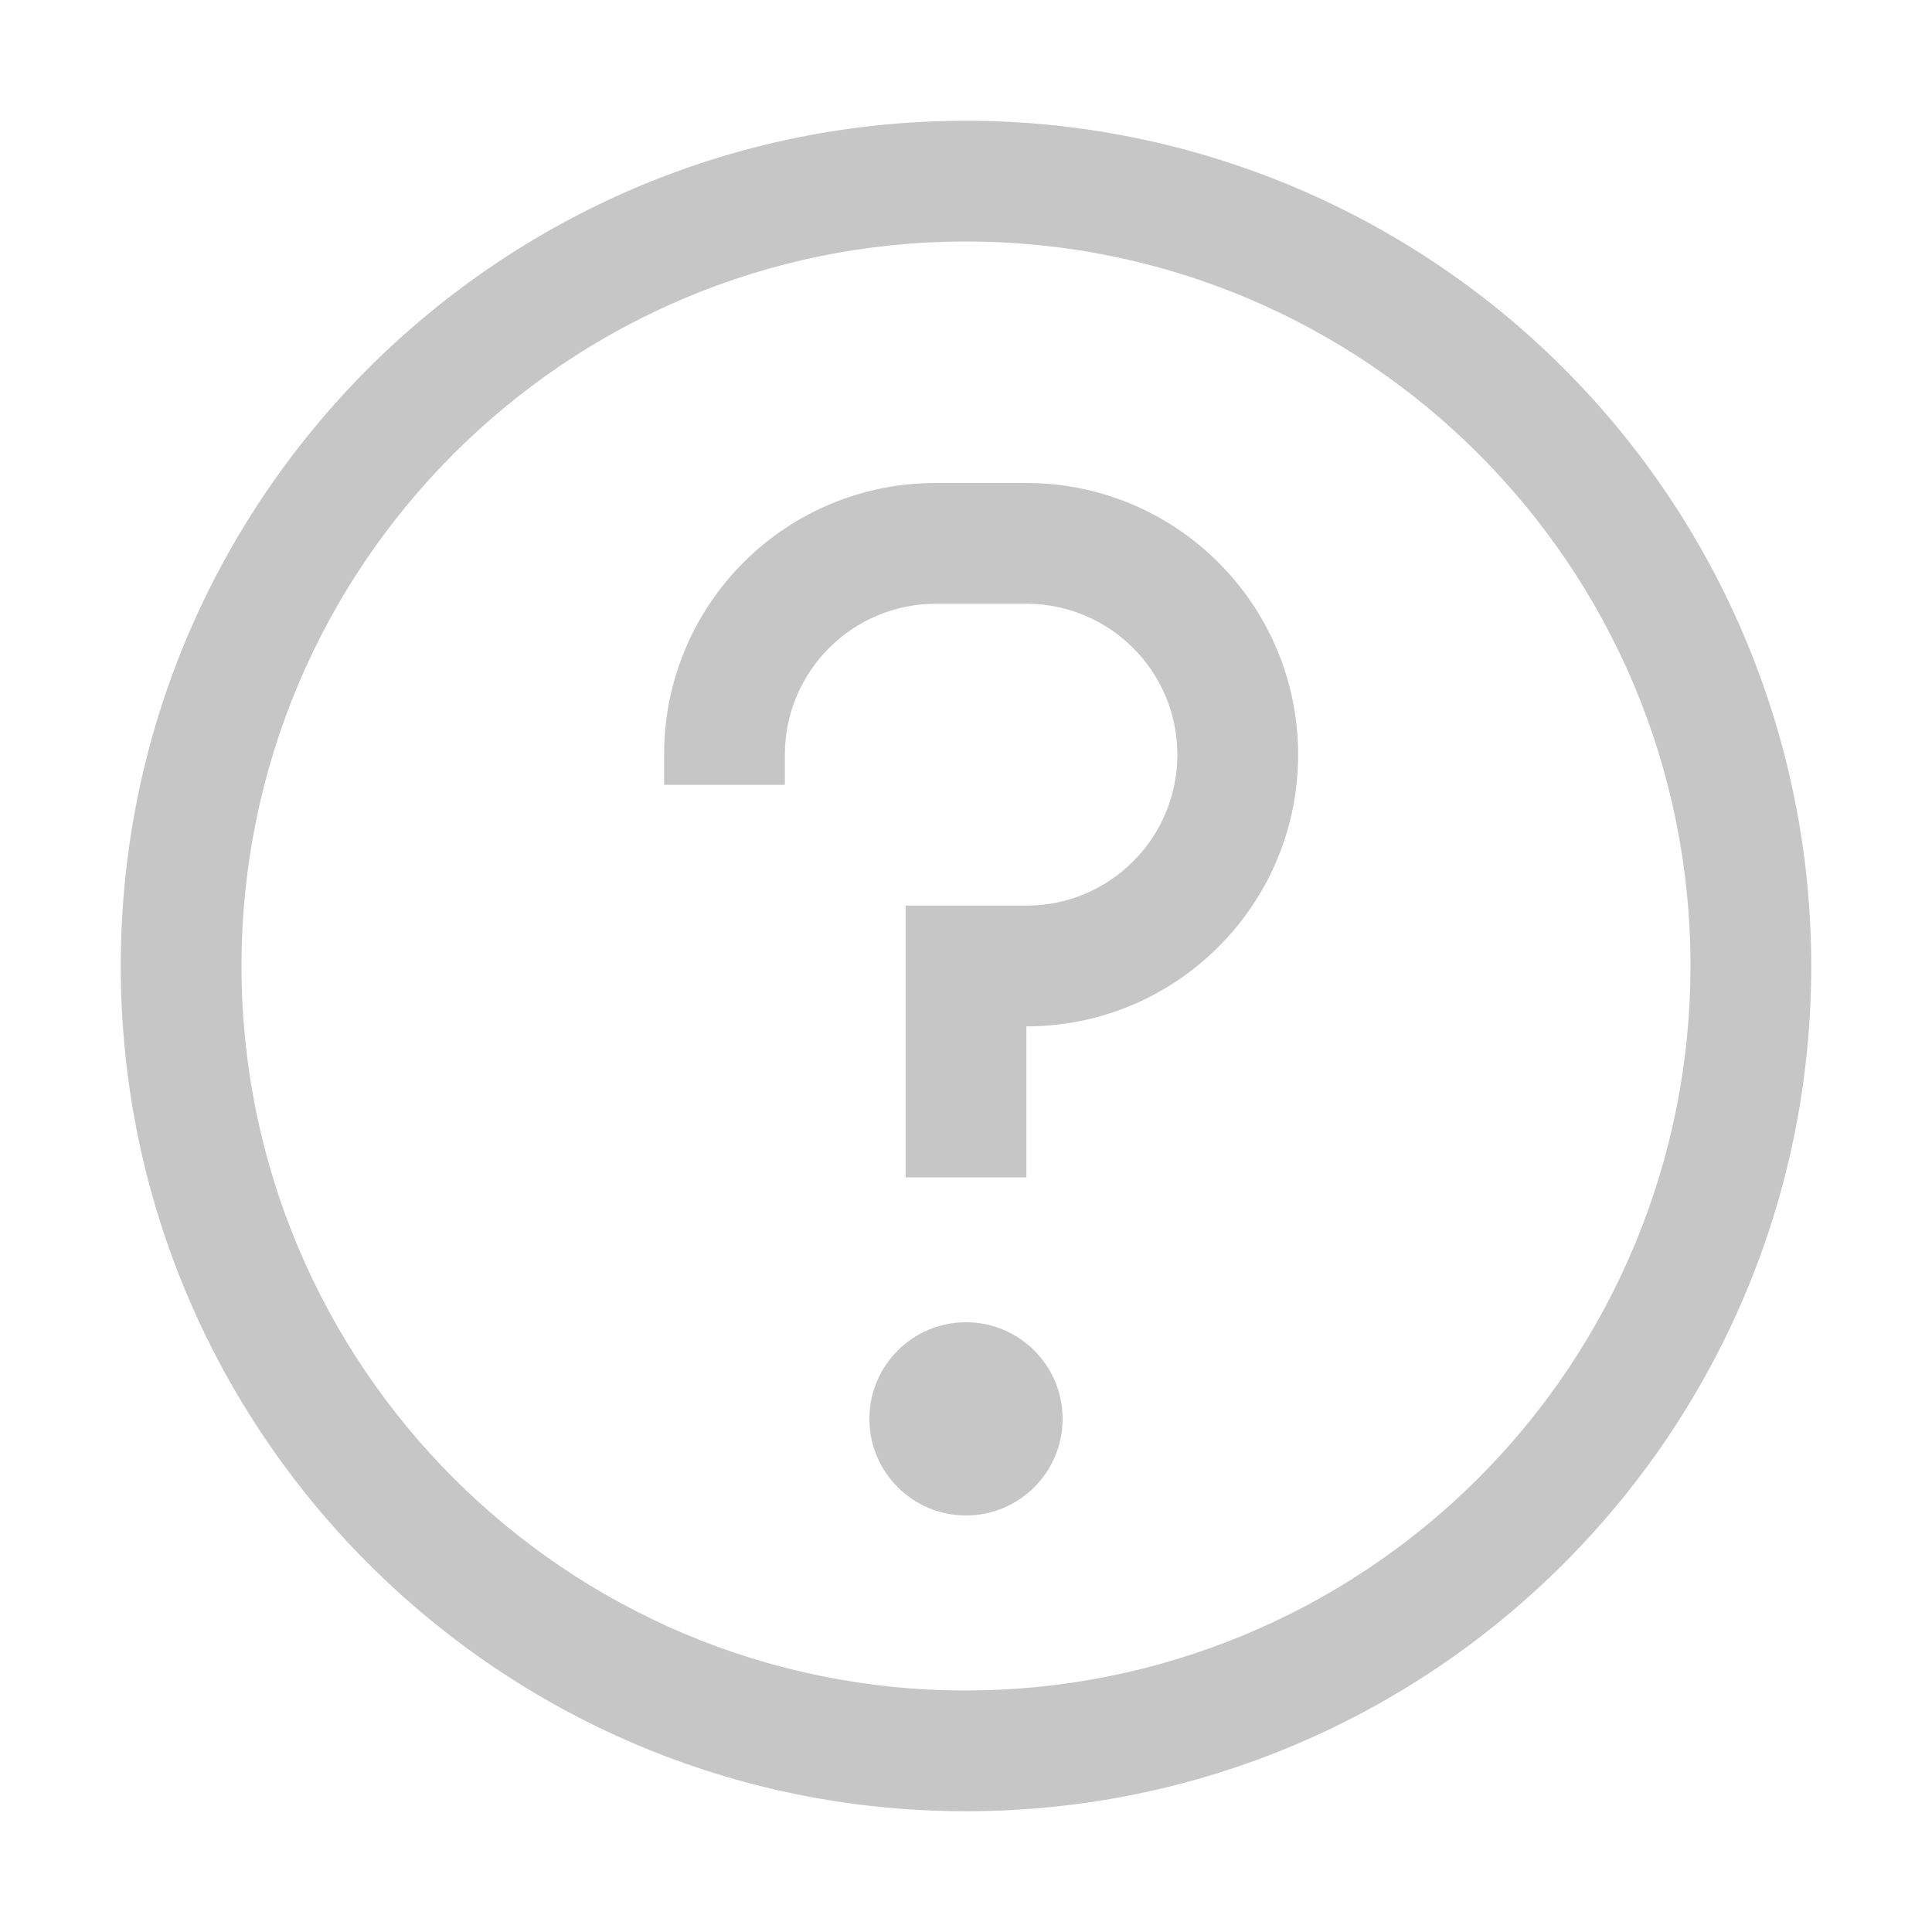
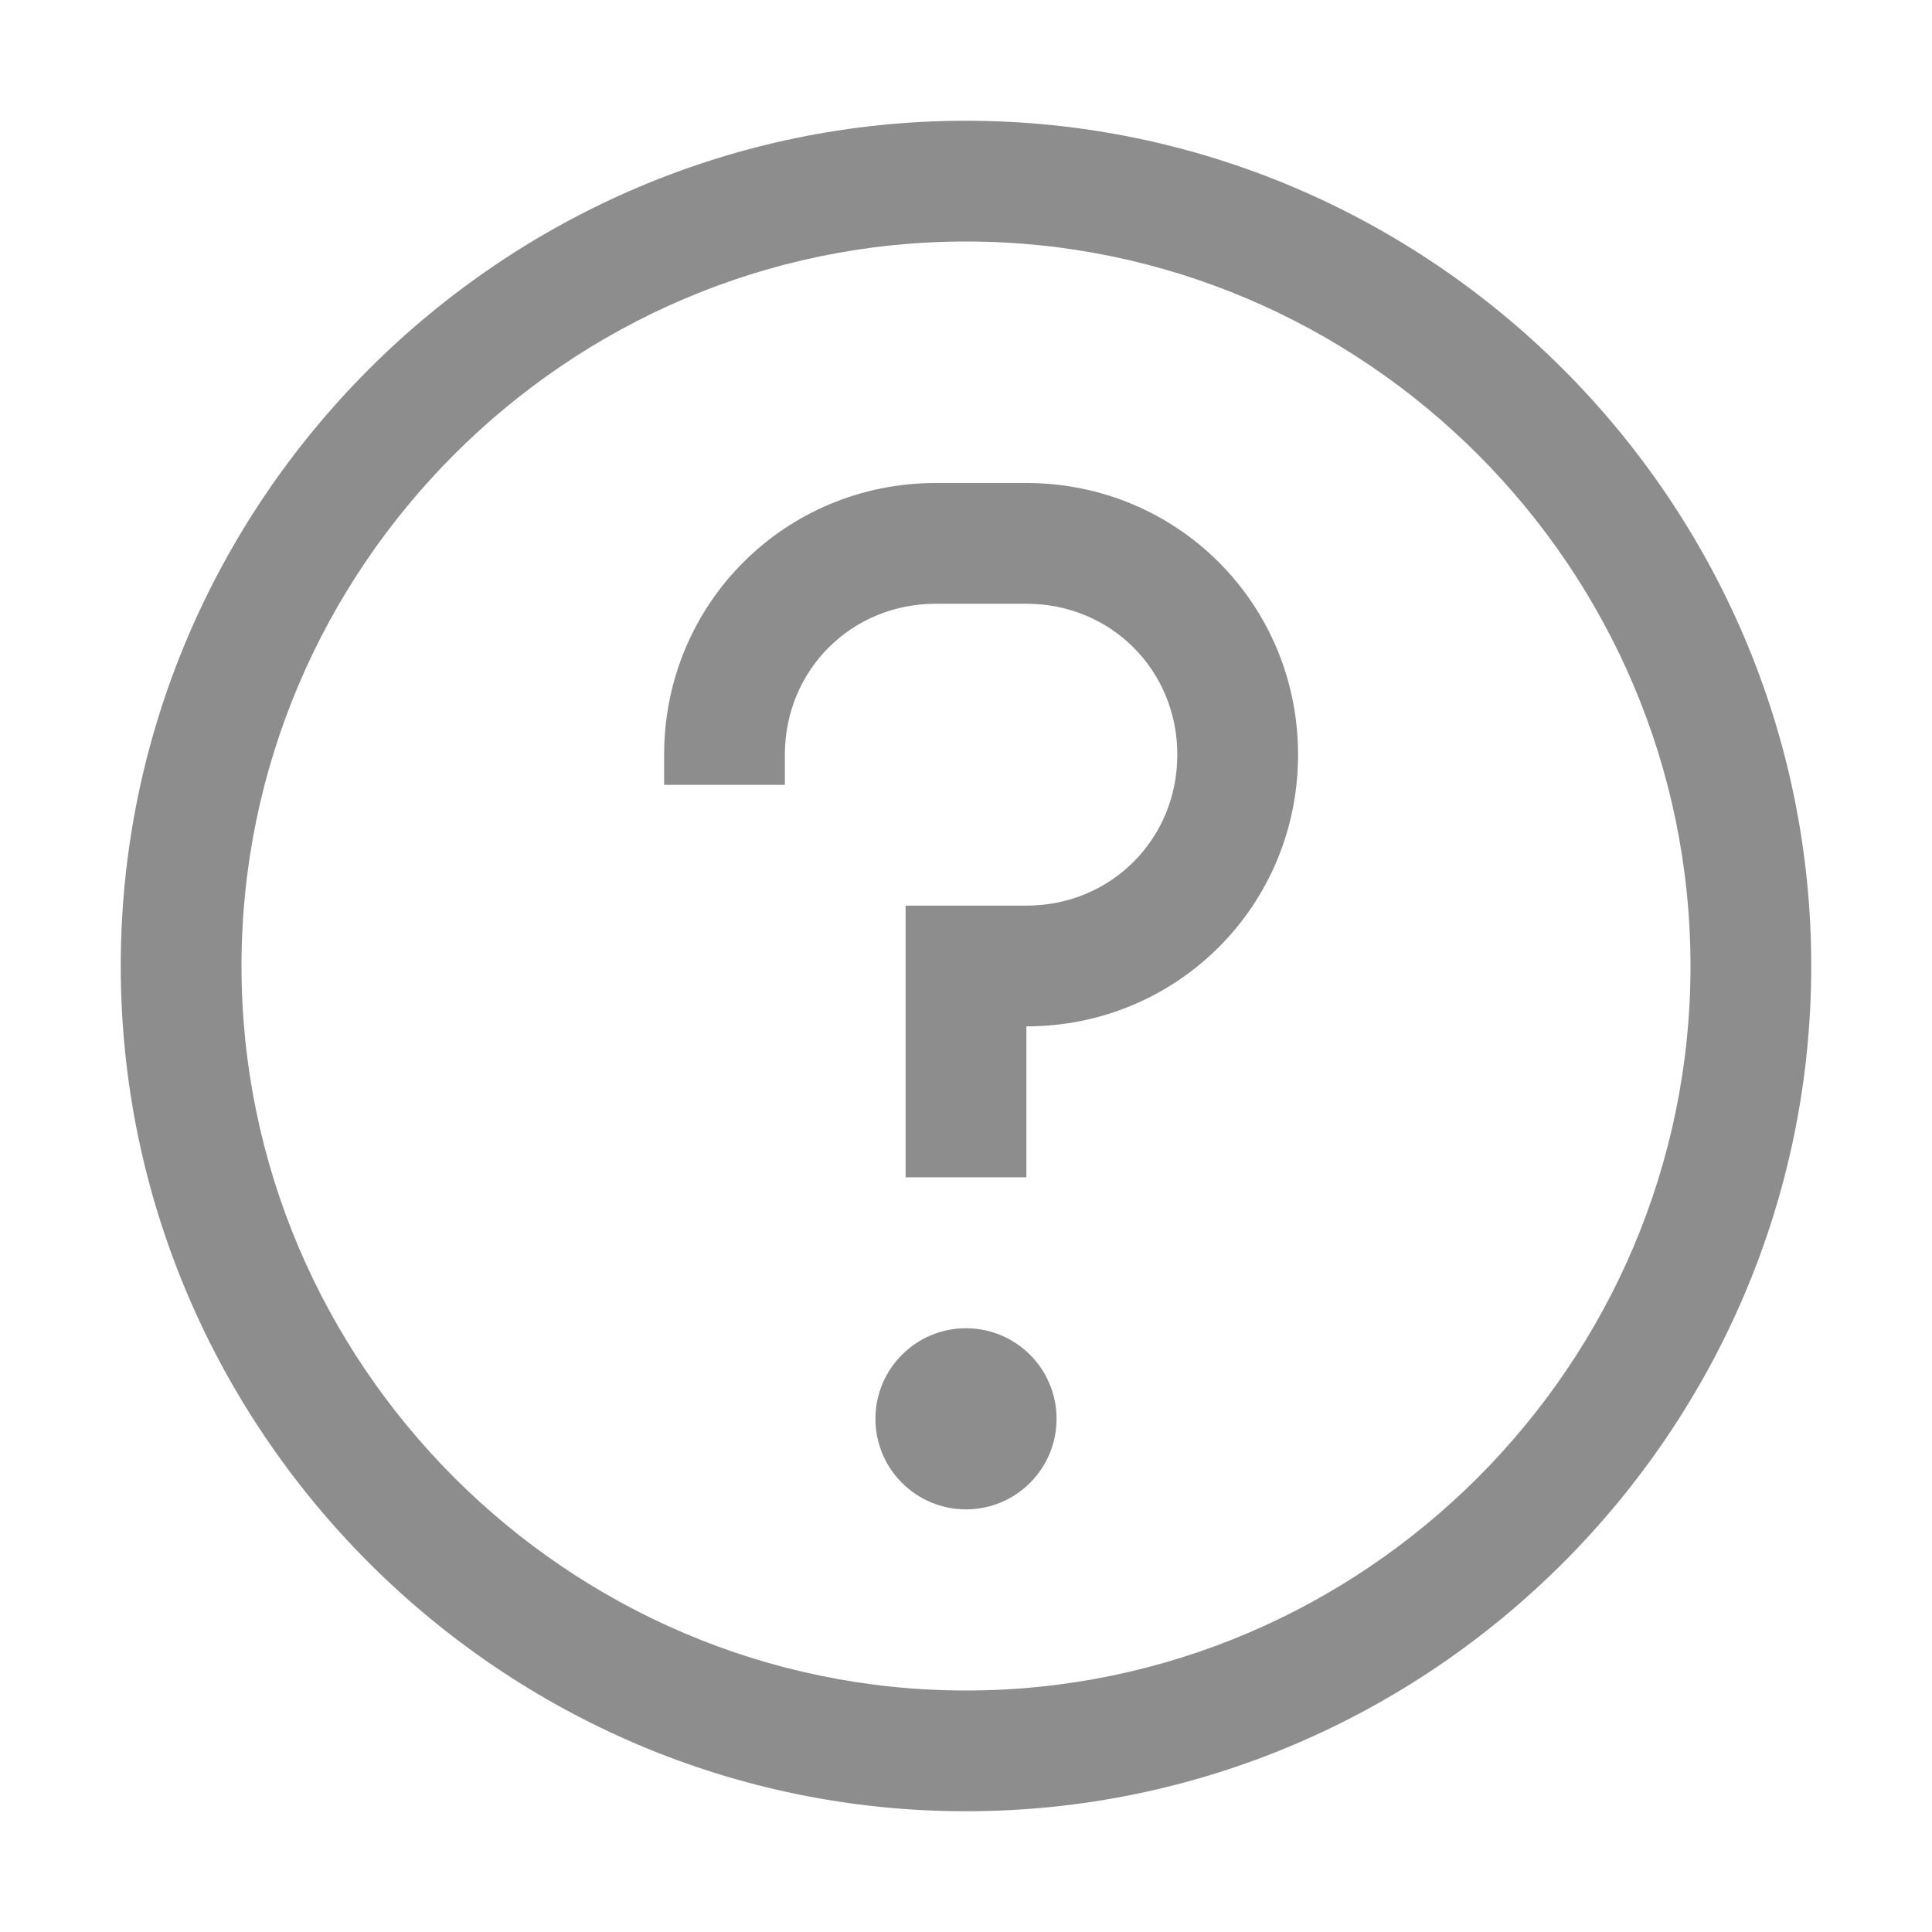
- <svg xmlns="http://www.w3.org/2000/svg" width="20px" height="20px" viewBox="0 0 20 20" version="1.1">
-   <g id="Structure" stroke="none" stroke-width="1" fill="none" fill-rule="evenodd">
-     <path d="M10,1.25 C5.168,1.25 1.25,5.168 1.25,10 C1.25,14.832 5.168,18.75 10,18.75 C14.832,18.75 18.75,14.832 18.75,10 C18.75,7.679 17.828,5.454 16.187,3.813 C14.546,2.172 12.321,1.25 10,1.25 Z M10,17.5 C5.858,17.5 2.5,14.142 2.5,10 C2.5,5.858 5.858,2.5 10,2.5 C14.142,2.5 17.5,5.858 17.5,10 C17.5,11.989 16.71,13.897 15.303,15.303 C13.897,16.71 11.989,17.5 10,17.5 Z" id="Shape" fill="#c6c6c6" fill-rule="nonzero" />
-     <circle id="Oval" fill="#c6c6c6" fill-rule="nonzero" cx="10" cy="14.688" r="1" />
-     <path d="M10.625,5 L9.688,5 C8.941,4.998 8.225,5.294 7.697,5.822 C7.169,6.35 6.873,7.066 6.875,7.812 L6.875,8.125 L8.125,8.125 L8.125,7.812 C8.125,6.95 8.825,6.25 9.688,6.25 L10.625,6.25 C11.488,6.25 12.188,6.95 12.188,7.812 C12.188,8.675 11.488,9.375 10.625,9.375 L9.375,9.375 L9.375,12.188 L10.625,12.188 L10.625,10.625 C12.178,10.625 13.438,9.366 13.438,7.812 C13.438,6.259 12.178,5 10.625,5 Z" id="Path" fill="#c6c6c6" fill-rule="nonzero" />
-     <rect id="Rectangle" x="0" y="0" width="20" height="20" />
-   </g>
+ <svg xmlns="http://www.w3.org/2000/svg" version="1.1" id="icon" x="0px" y="0px" viewBox="0 0 32 32" style="enable-background:new 0 0 32 32;" xml:space="preserve">
+   <style type="text/css">
+ 	.st0{fill:#8D8D8D;}
+ 	.st1{fill:none;}
+ </style>
+   <path class="st0" d="M16,2C8.3,2,2,8.3,2,16s6.3,14,14,14s14-6.3,14-14S23.7,2,16,2z M16,28C9.4,28,4,22.6,4,16S9.4,4,16,4  s12,5.4,12,12S22.6,28,16,28z" />
+   <circle class="st0" cx="16" cy="23.5" r="1.5" />
+   <path class="st0" d="M17,8h-1.5C13,8,11,10,11,12.5c0,0,0,0,0,0V13h2v-0.5c0-1.4,1.1-2.5,2.5-2.5H17c1.4,0,2.5,1.1,2.5,2.5  S18.4,15,17,15h-2v4.5h2V17c2.5,0,4.5-2,4.5-4.5S19.5,8,17,8z" />
+   <rect class="st1" width="32" height="32" />
</svg>
